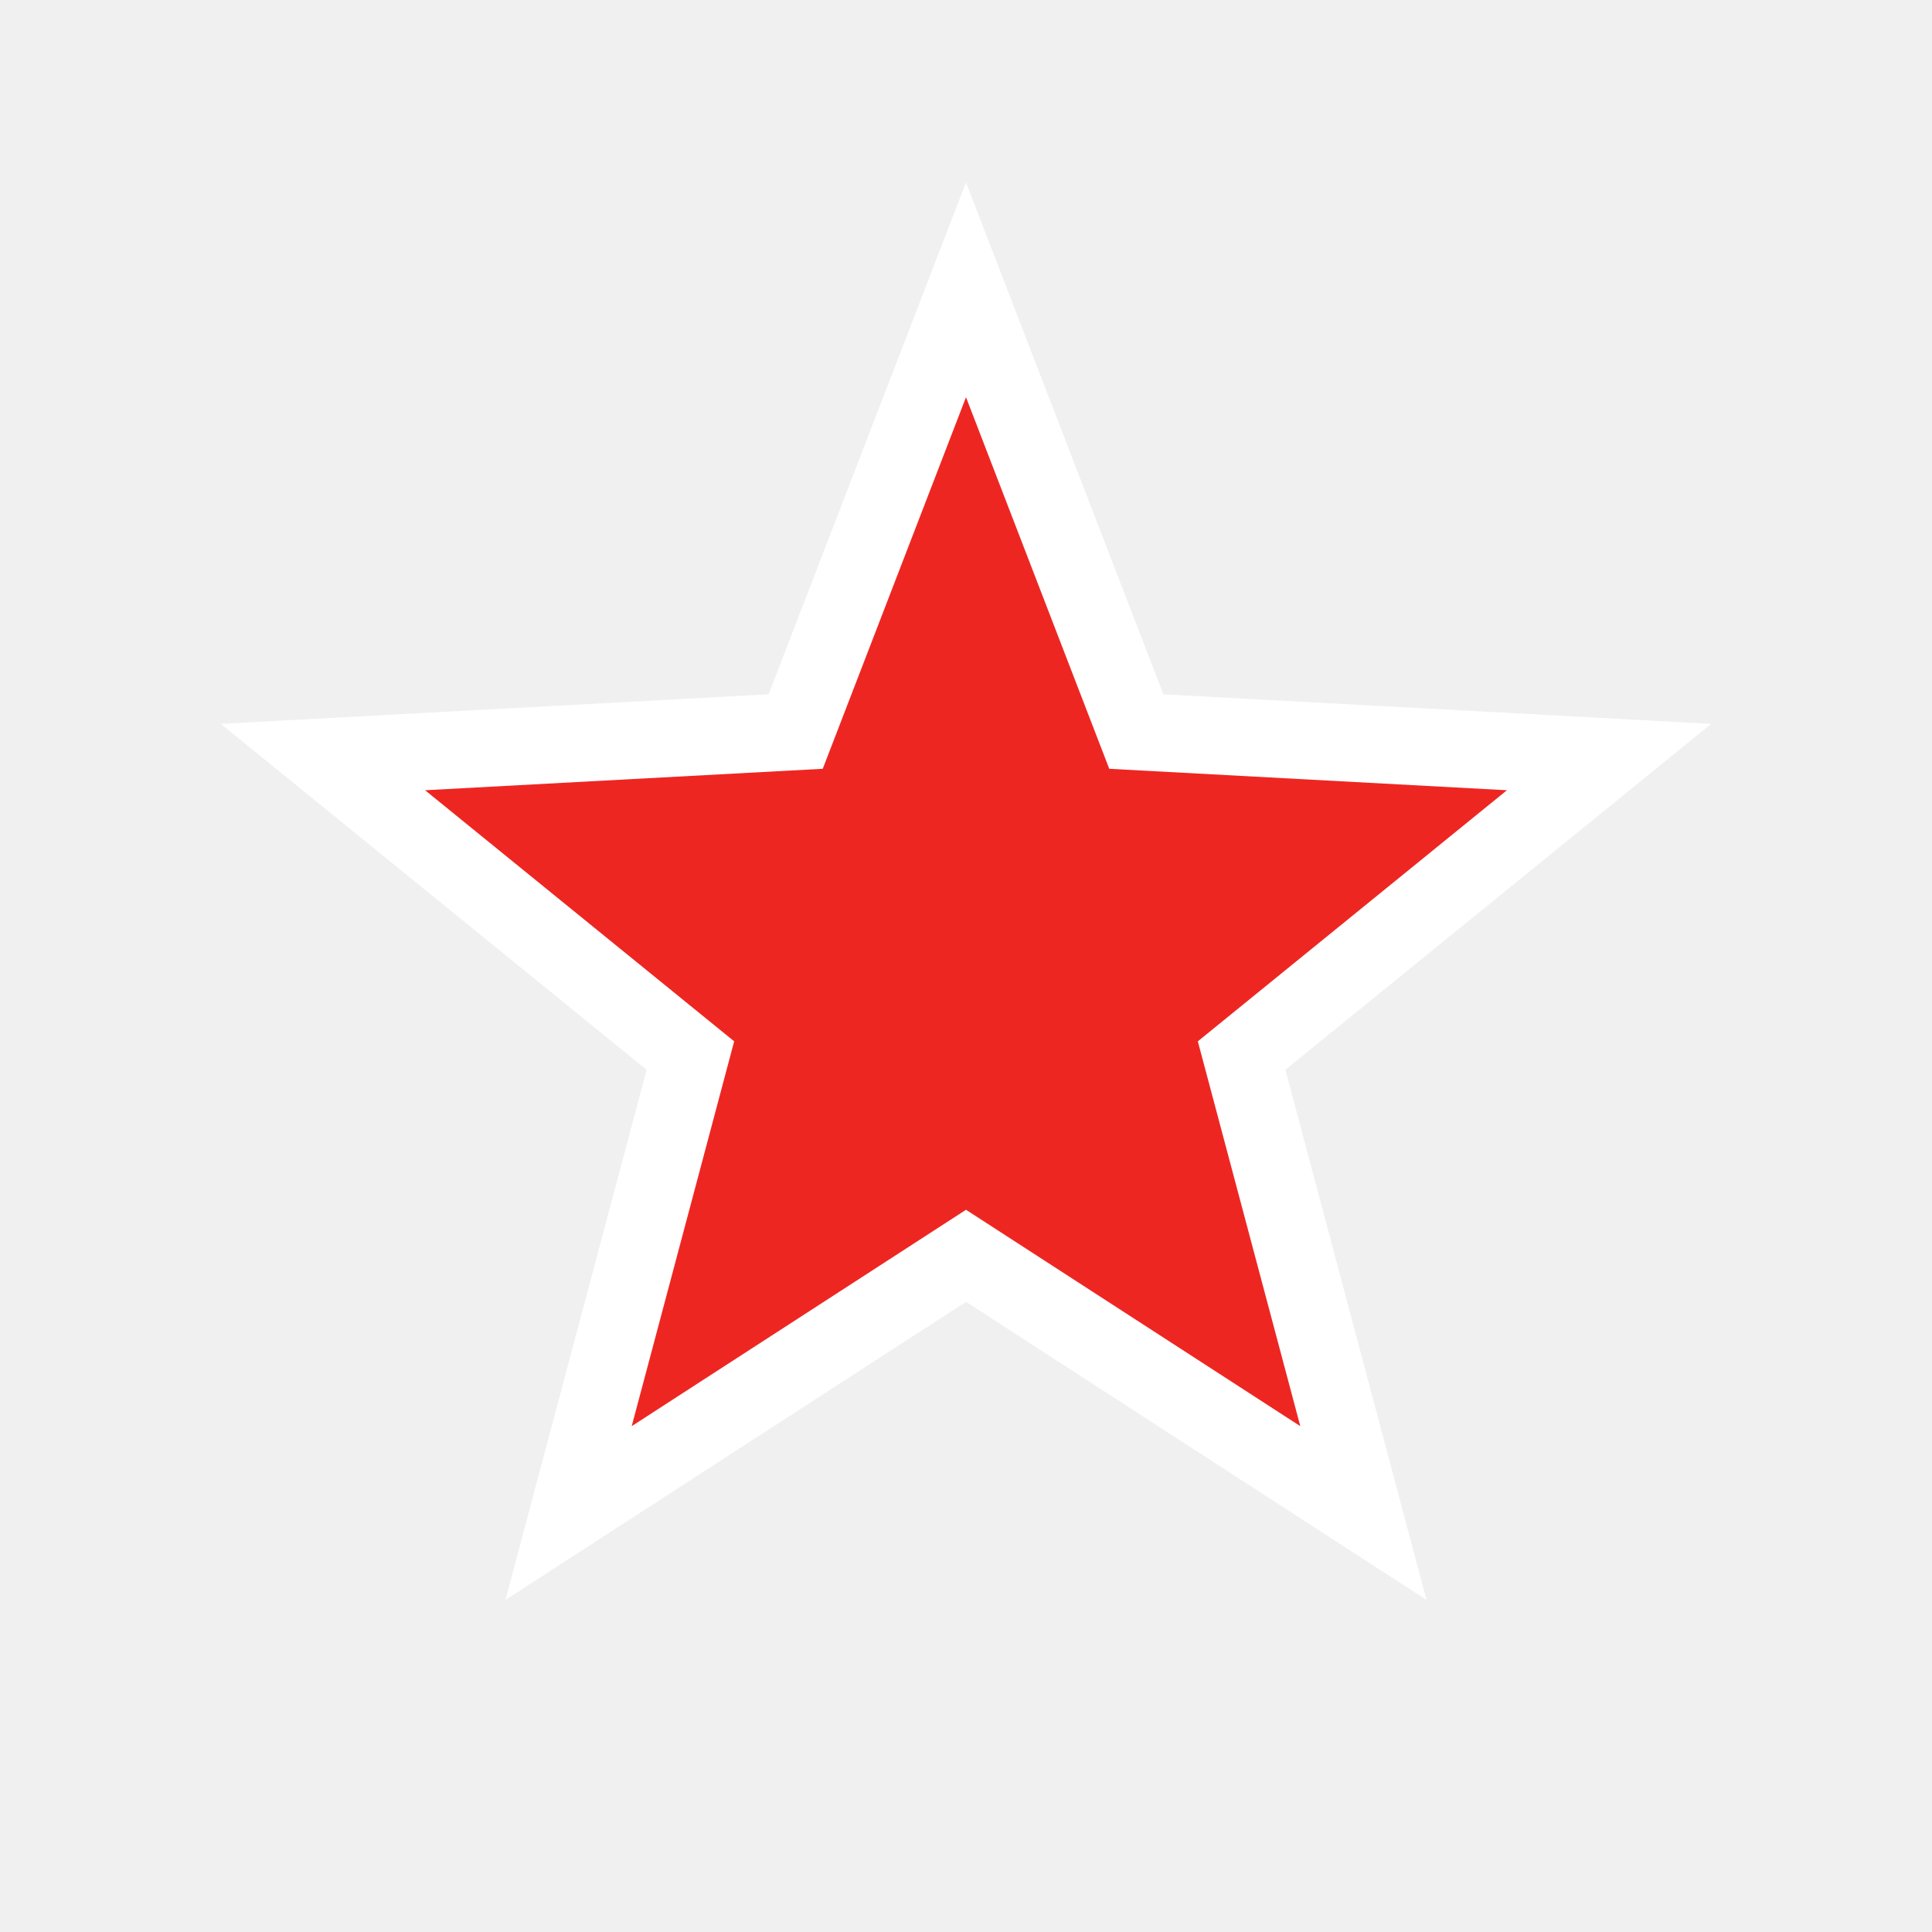
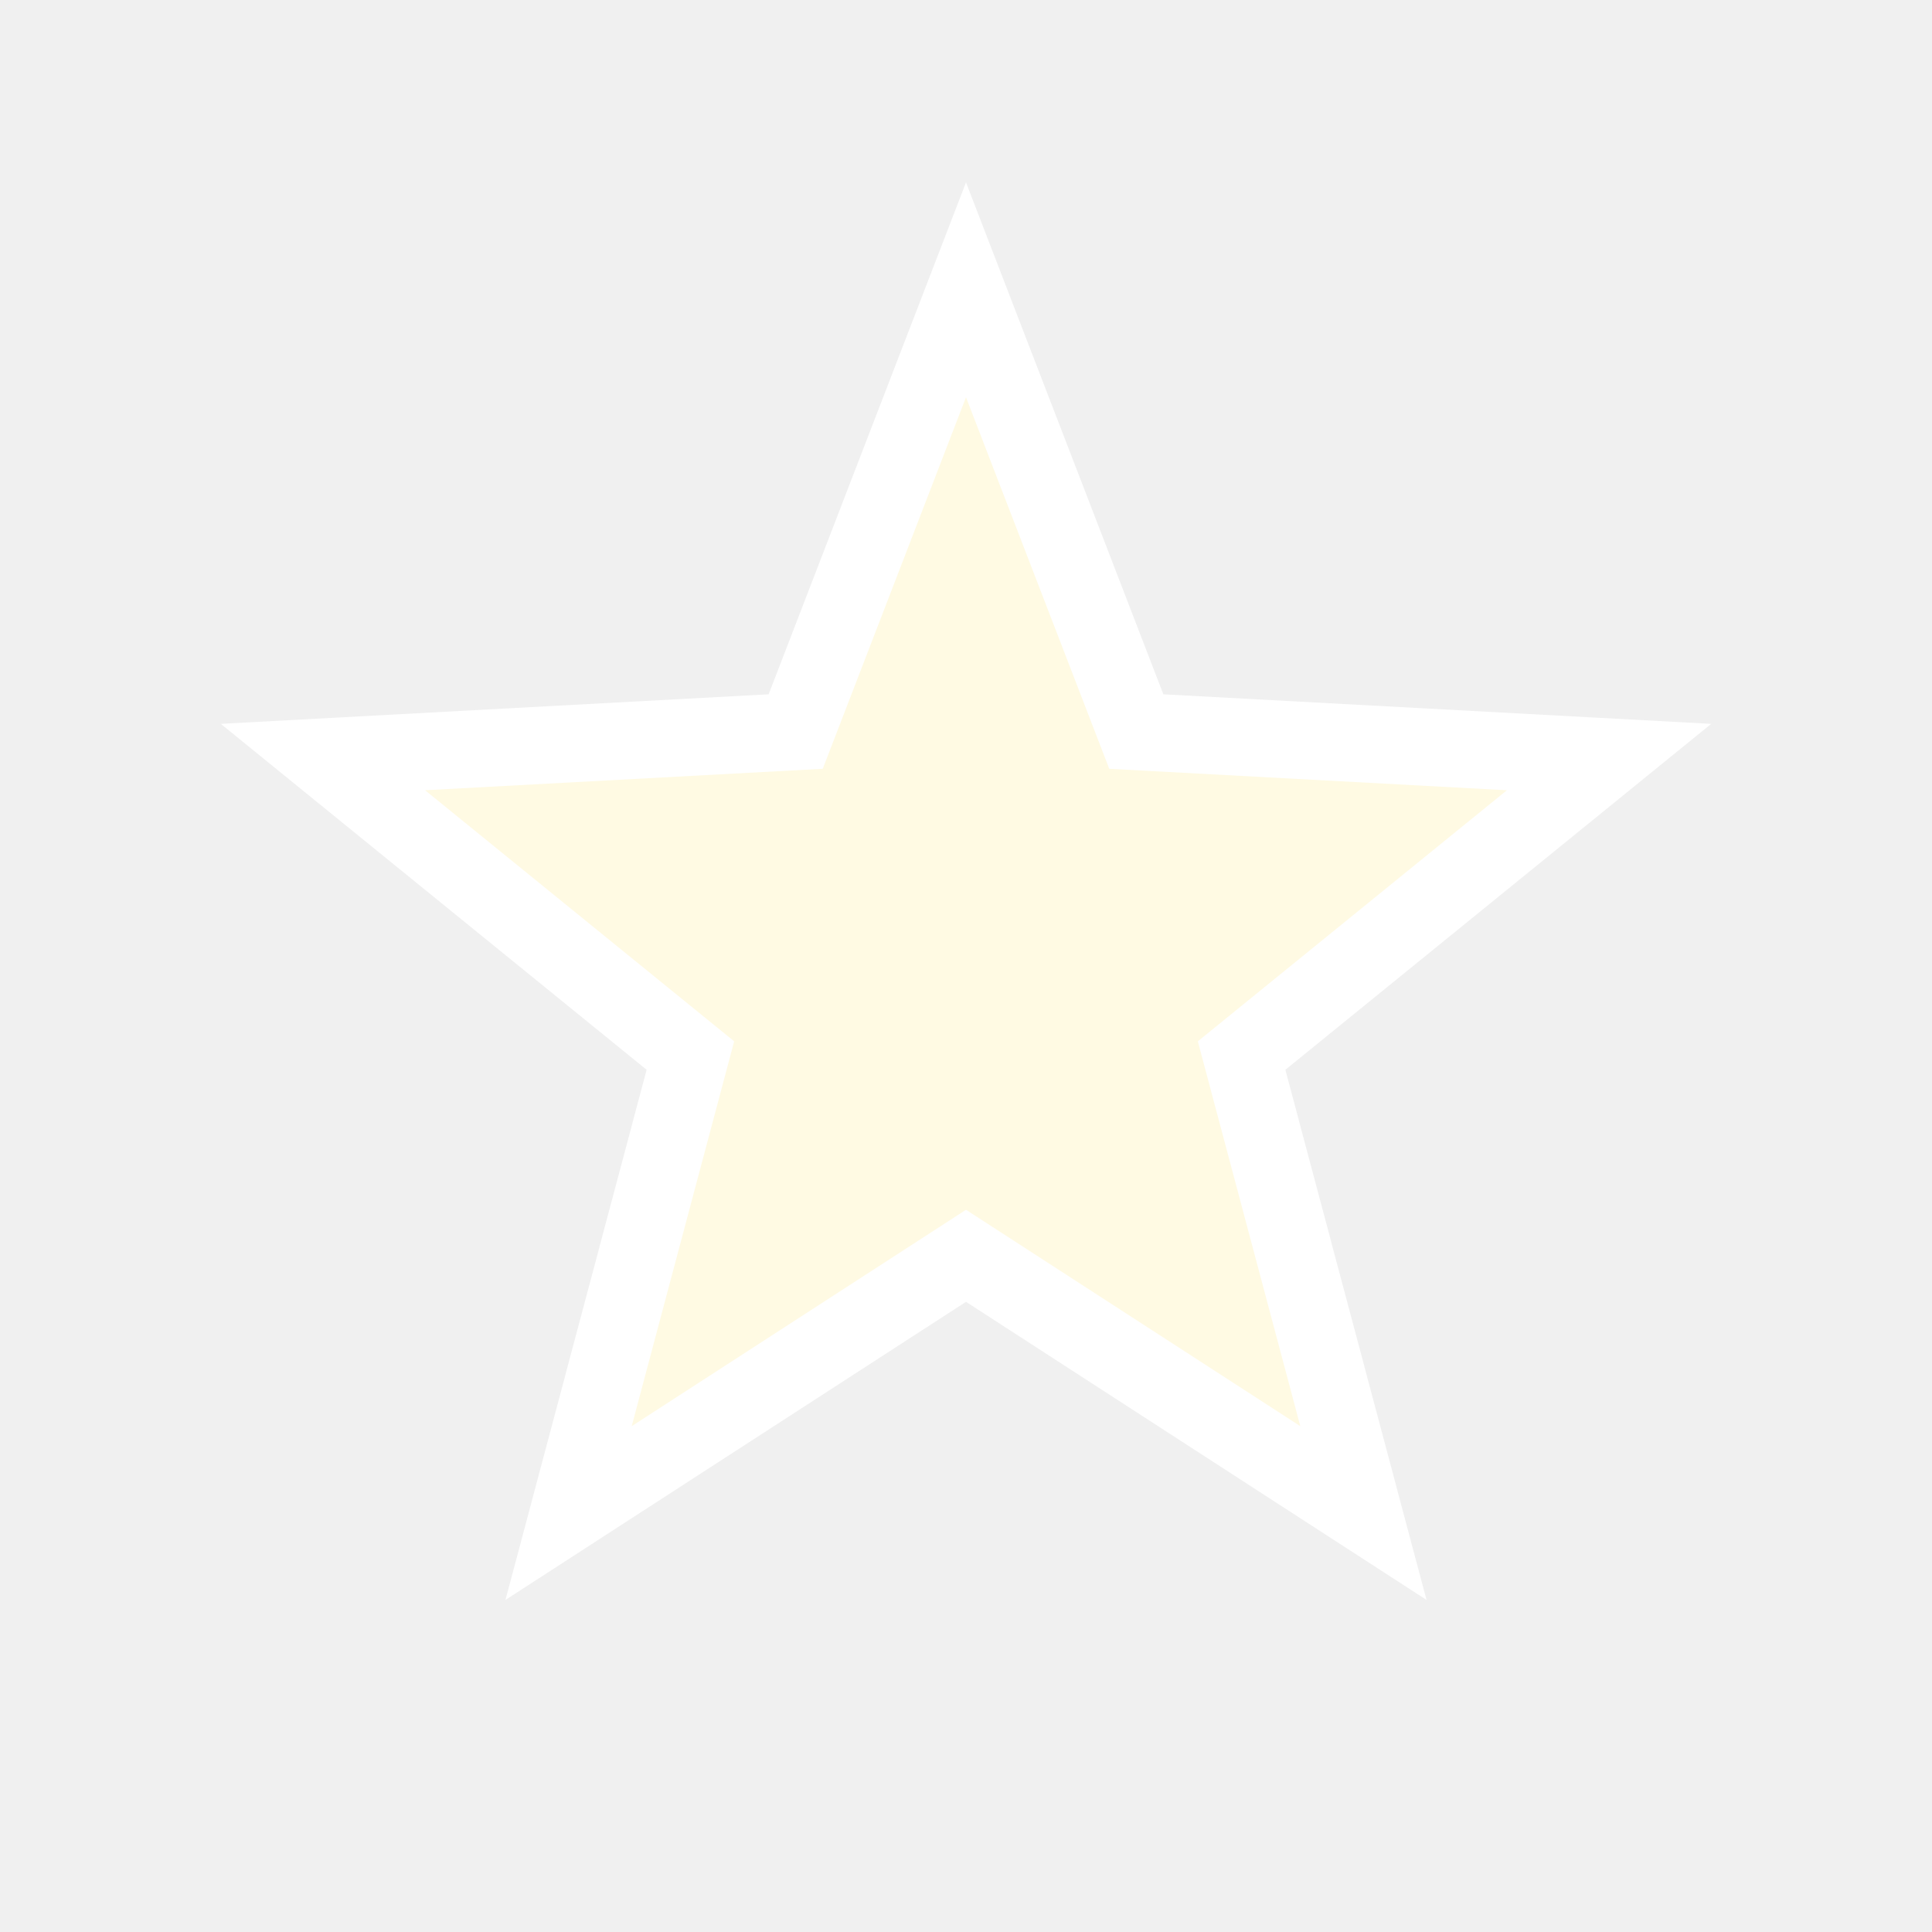
<svg xmlns="http://www.w3.org/2000/svg" width="20" height="20" viewBox="0 0 20 20" fill="none">
-   <path d="M10 3 L11.763 7.573 L16.657 7.837 L12.853 10.927 L14.114 15.663 L10 13 L5.886 15.663 L7.147 10.927 L3.343 7.837 L8.237 7.573 Z" fill="#ee2622" stroke="white" stroke-width="0.8" />
+   <path d="M10 3 L11.763 7.573 L16.657 7.837 L12.853 10.927 L14.114 15.663 L10 13 L5.886 15.663 L7.147 10.927 L3.343 7.837 L8.237 7.573 Z" fill="#FFFAE3" stroke="white" stroke-width="0.8" />
</svg>
